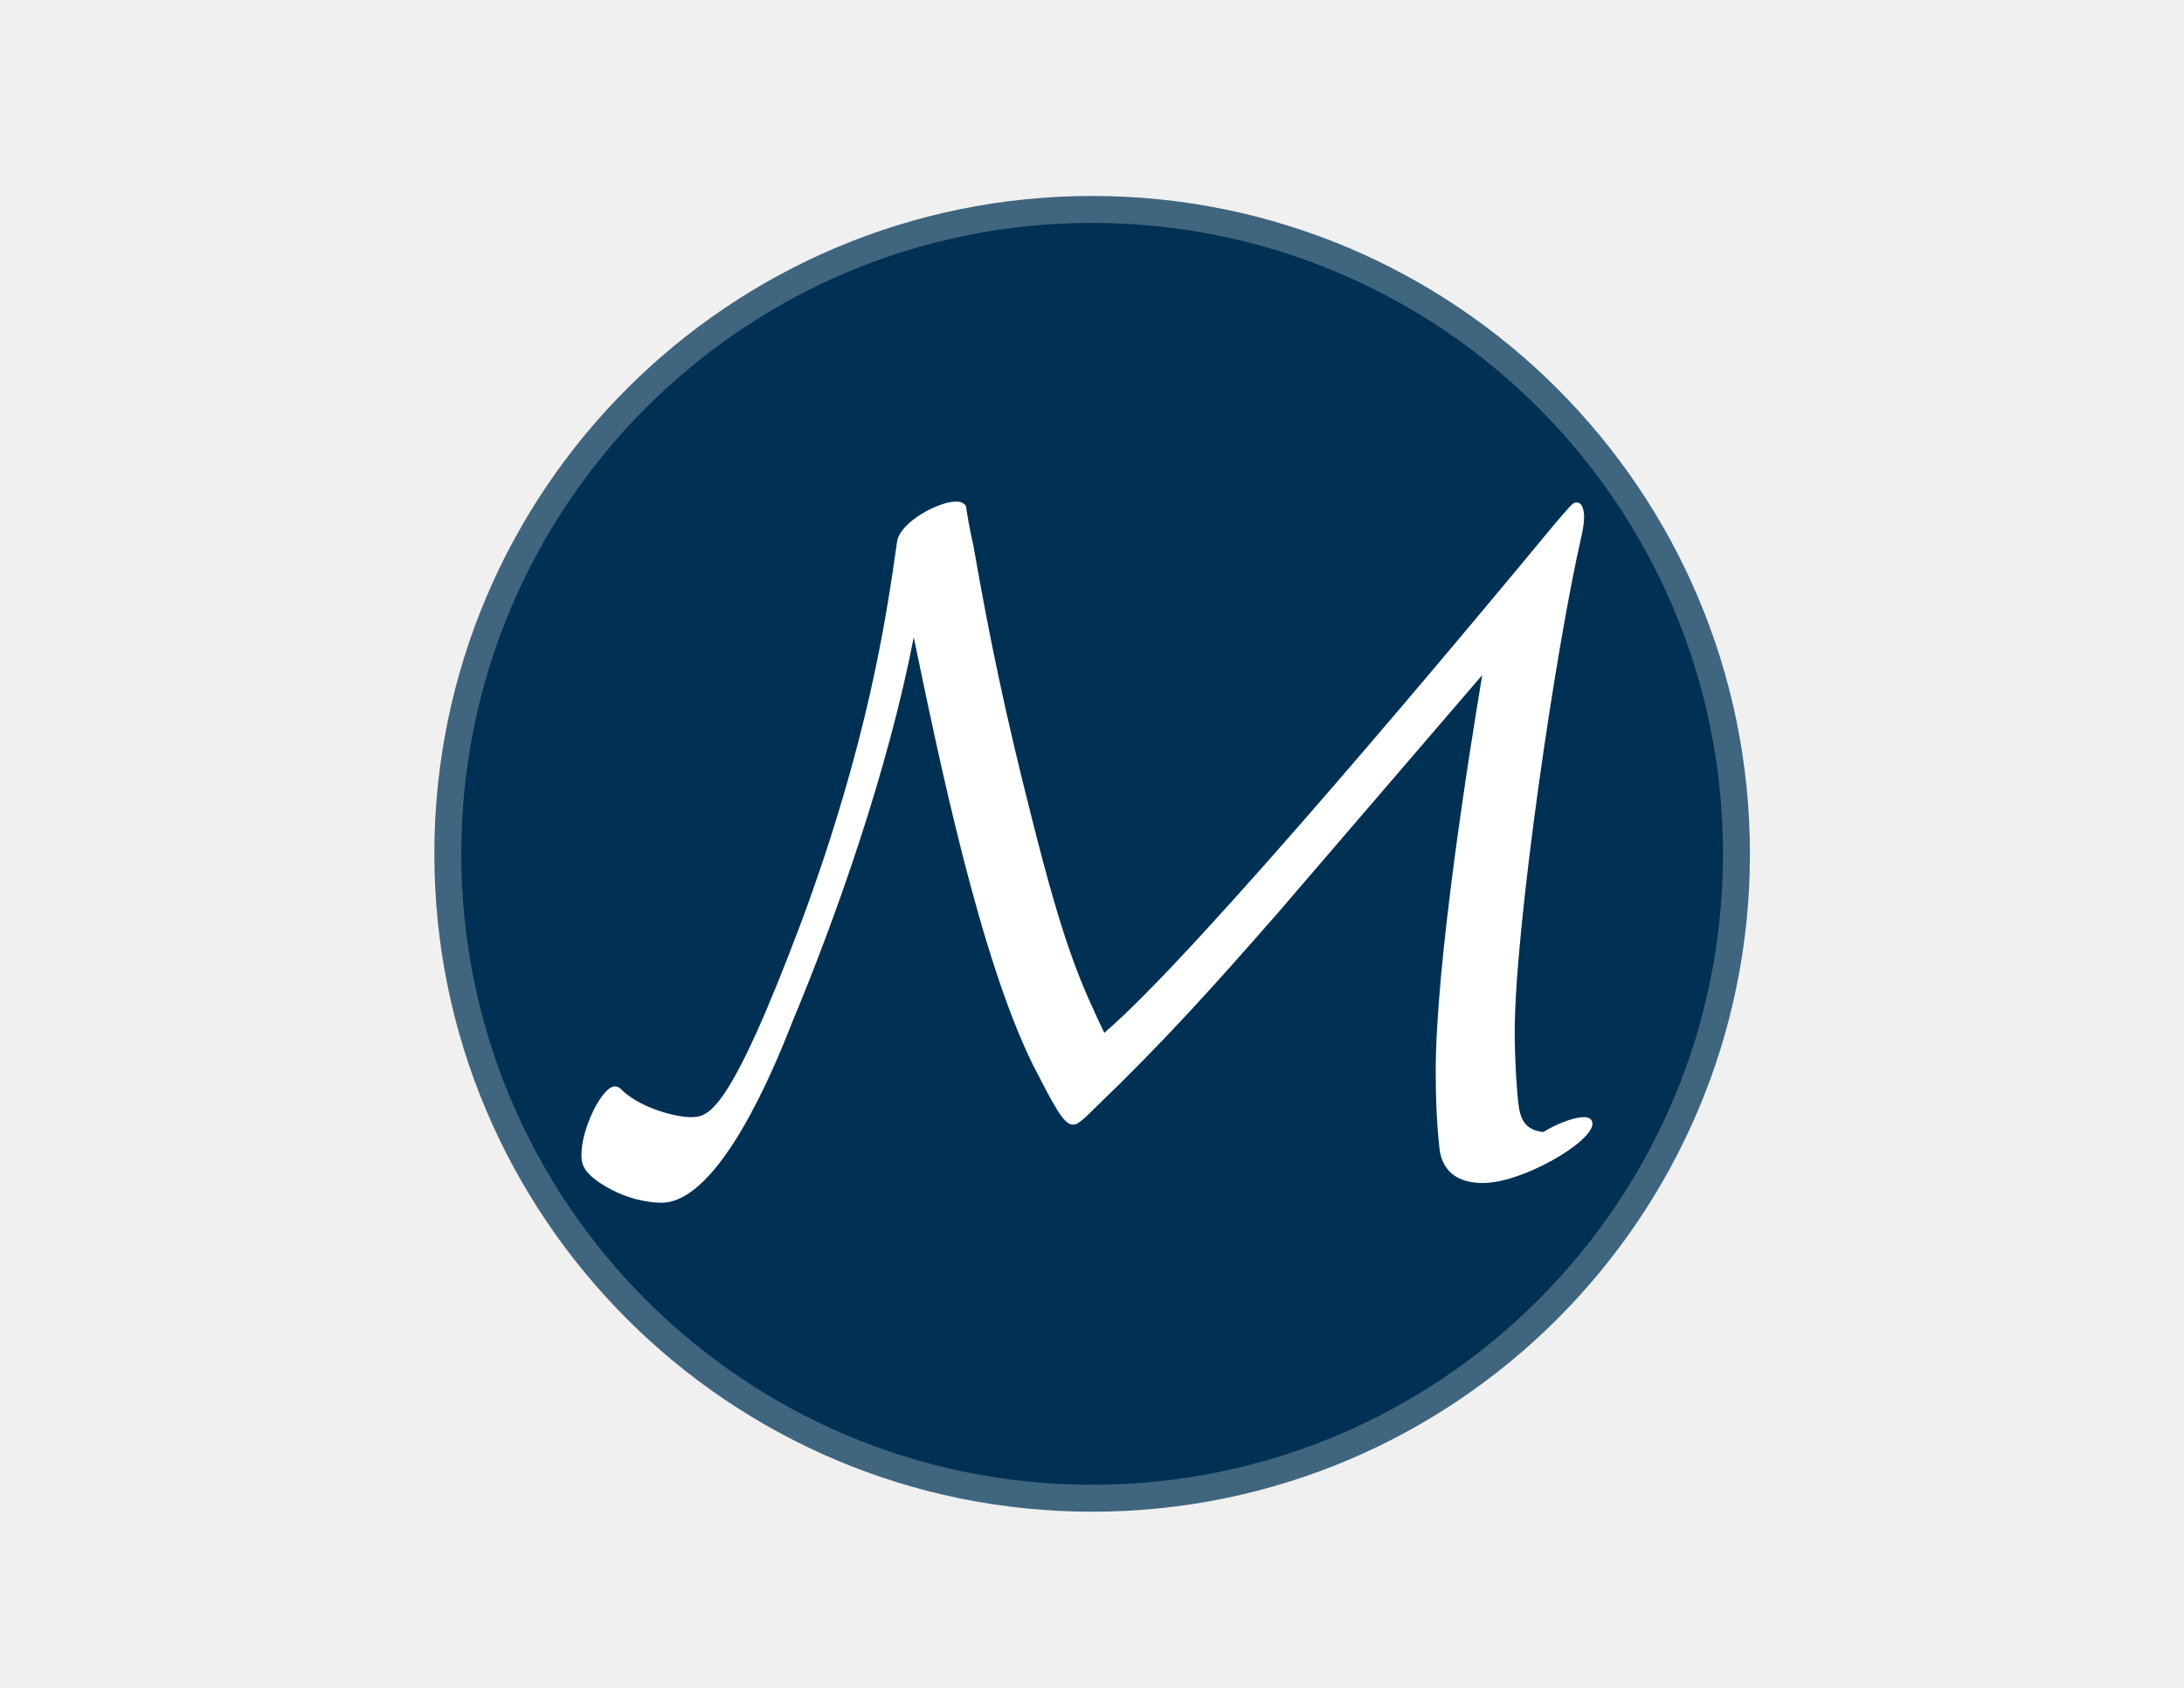
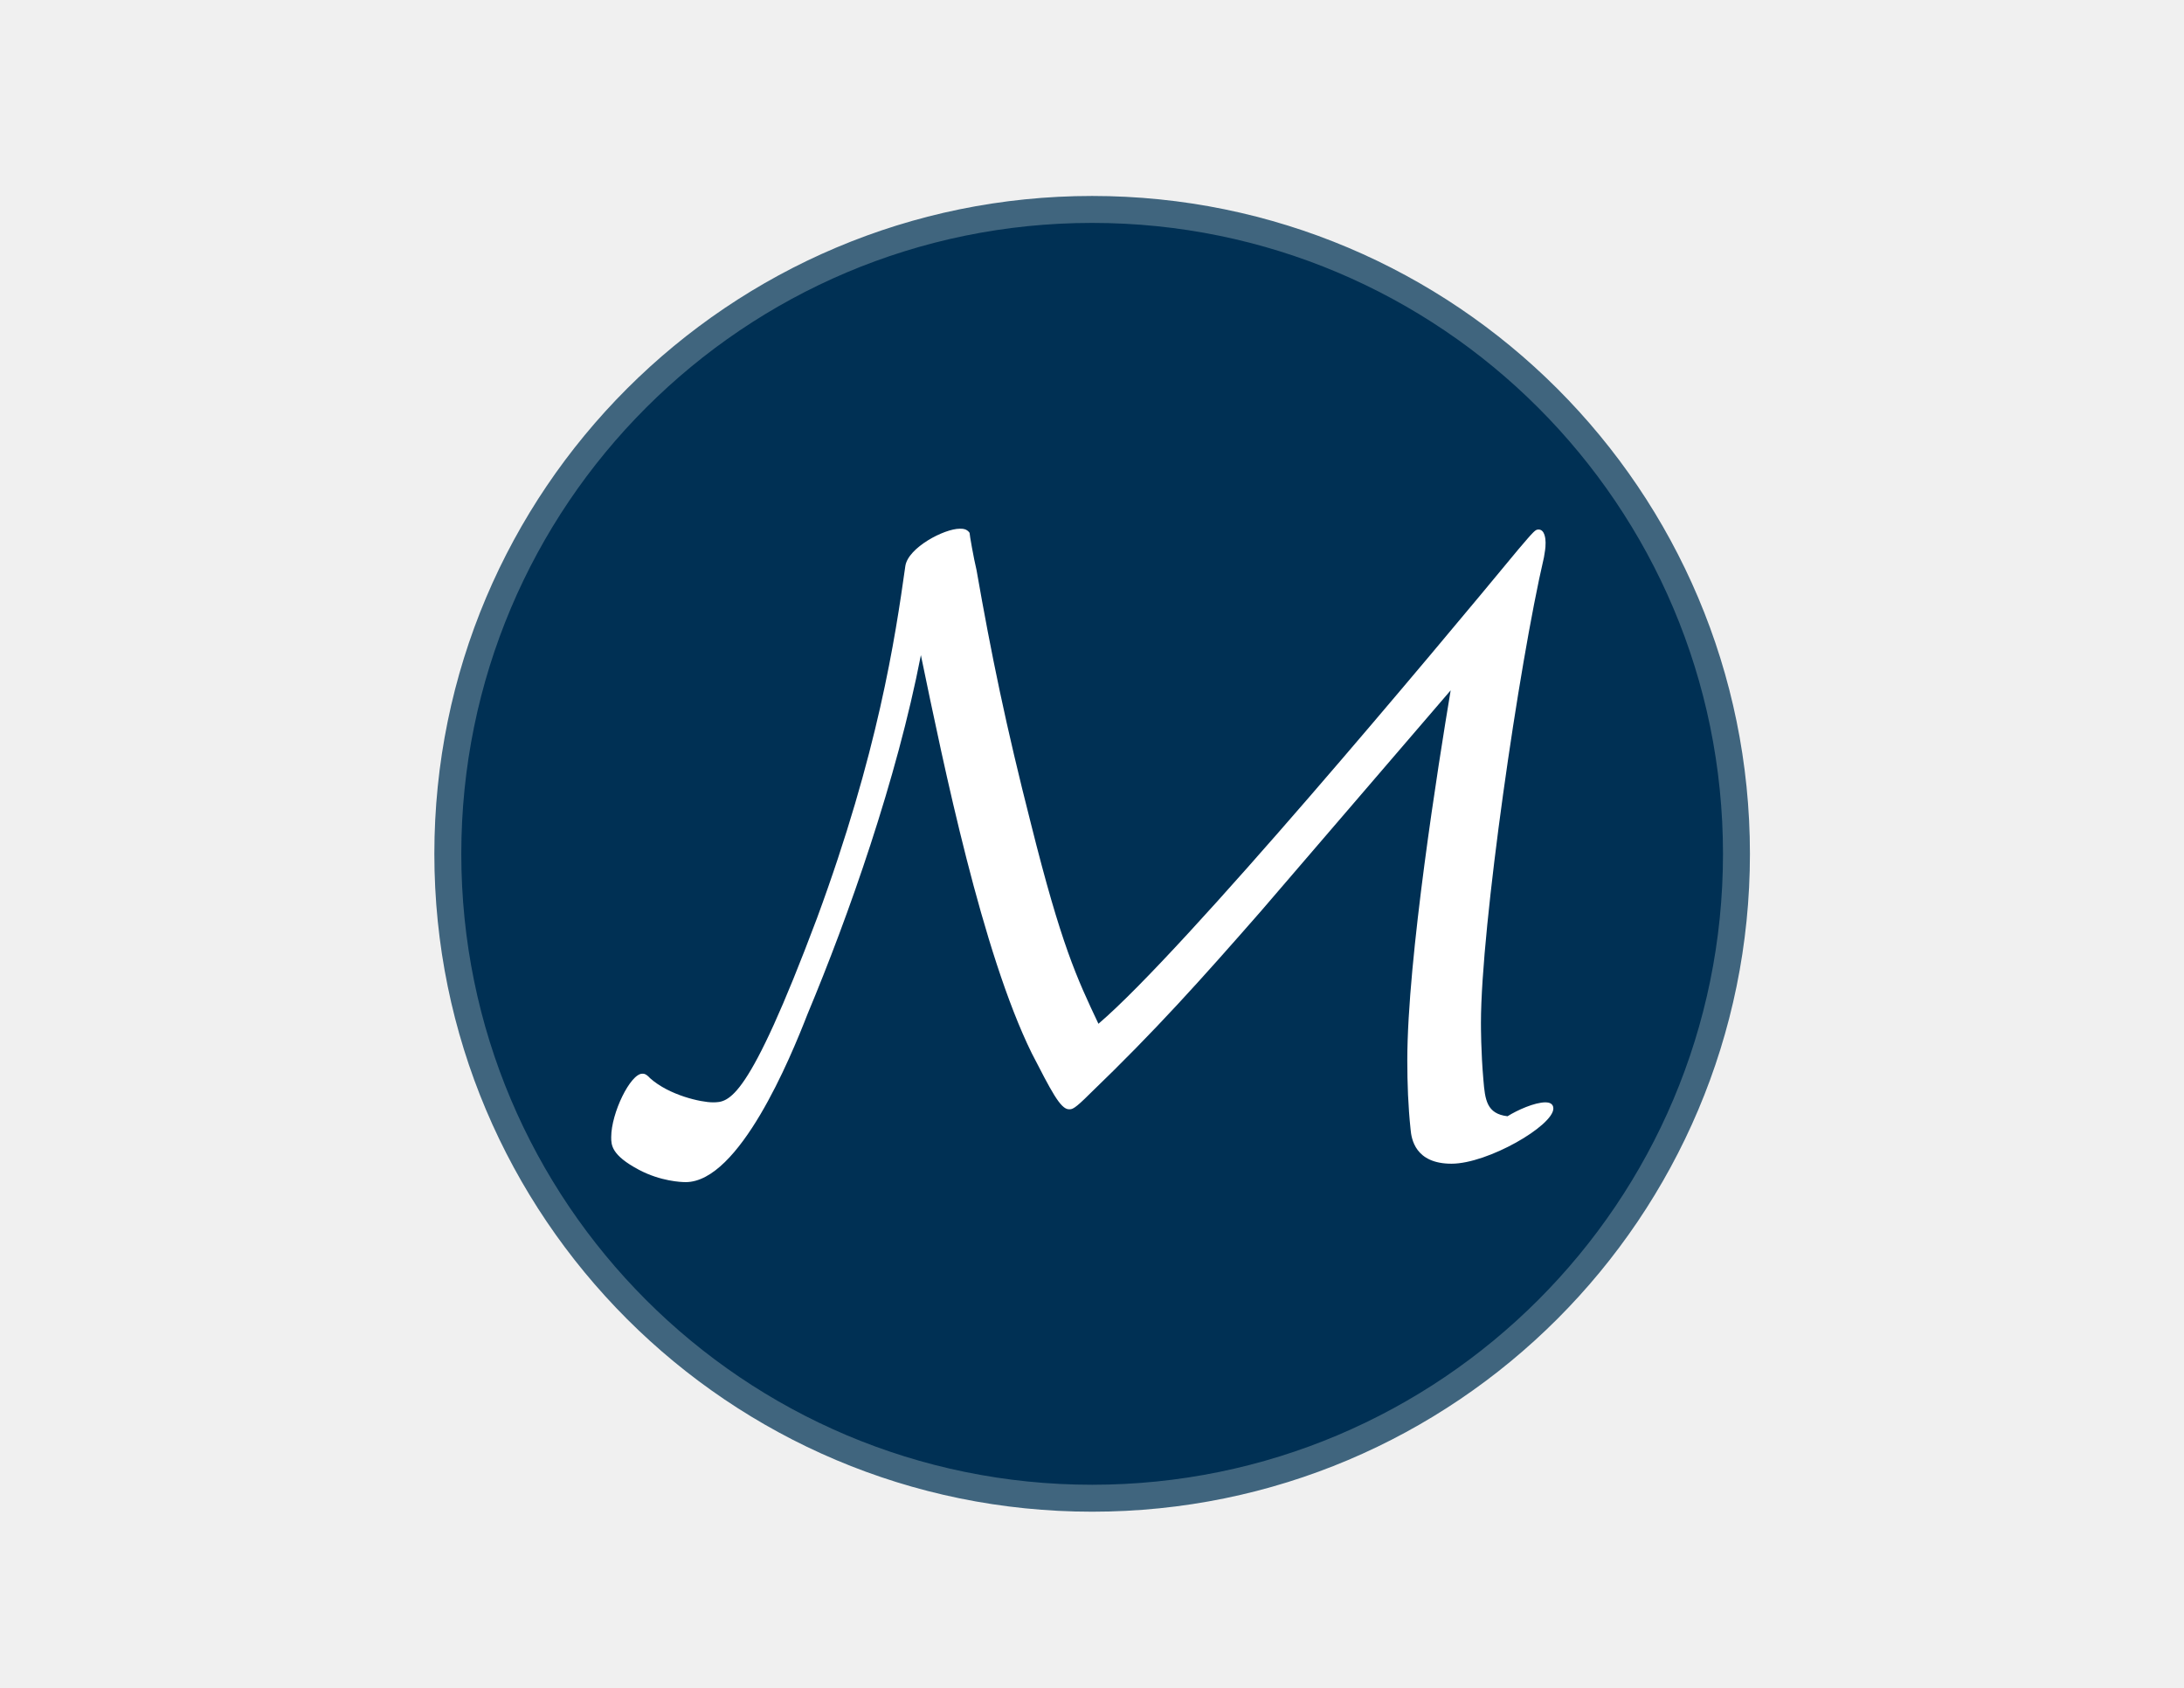
<svg xmlns="http://www.w3.org/2000/svg" version="1.1" id="svg1" width="1056" height="816" viewBox="0 0 1056 816">
  <defs id="defs1" />
  <g id="g1">
    <path id="path2" d="m 839.607,412.792 c 0,-172.06 -139.478,-311.539 -311.539,-311.539 -172.06,0 -311.539,139.478 -311.539,311.539 0,172.06 139.478,311.539 311.539,311.539 172.06,0 311.539,-139.478 311.539,-311.539 z" style="fill:#003054;fill-opacity:1;fill-rule:nonzero;stroke:#40657e;stroke-width:13.029;stroke-dasharray:none;stroke-opacity:1" />
-     <path id="path3" d="m 441.818,308.097 c 12.099,58.37 31.838,154.309 57.521,206.524 9.976,19.315 14.858,29.079 19.315,29.079 1.698,0 2.759,0 10.825,-8.066 33.961,-32.687 57.309,-58.795 88.723,-94.666 L 716.688,326.351 c -6.368,38.206 -22.499,139.239 -22.499,191.879 0,12.098 0.423,23.773 1.698,35.871 0.423,4.882 2.335,17.829 21.226,17.829 18.891,0 52.851,-19.74 52.851,-28.654 0,-2.759 -2.547,-3.184 -4.033,-3.184 -5.731,0 -14.646,4.033 -19.74,7.217 -10.825,-1.273 -11.674,-8.49 -12.523,-18.891 -1.273,-14.433 -1.273,-27.805 -1.273,-29.503 0,-49.88 19.74,-185.936 32.687,-241.546 0.423,-3.184 0.849,-4.033 0.849,-7.641 0,-1.91 -0.424,-6.792 -3.608,-6.792 -1.698,0 -2.123,0.424 -10.613,10.4 -42.239,51.153 -173.412,208.222 -217.774,246.004 -11.249,-23.773 -19.315,-40.965 -35.022,-103.793 -12.948,-50.729 -20.589,-87.874 -28.23,-131.598 -1.486,-6.155 -3.608,-18.254 -3.608,-19.315 -1.486,-2.123 -3.608,-2.123 -5.094,-2.123 -8.066,0 -26.744,9.764 -28.23,19.315 -5.306,37.781 -14.221,97.001 -45.847,182.752 -35.871,95.515 -45.635,95.515 -54.125,95.515 -5.943,0 -22.499,-3.608 -32.475,-12.523 -2.122,-2.335 -3.184,-2.335 -4.033,-2.335 -6.155,0 -16.131,20.376 -16.131,32.9 0,4.033 0,9.339 14.433,16.98 11.25,5.943 21.862,6.368 24.197,6.368 27.806,0 54.337,-64.313 63.252,-87.237 21.226,-50.729 46.272,-121.622 58.795,-186.148 z m 0,0" style="fill:#ffffff;fill-opacity:1;fill-rule:nonzero;stroke:none;stroke-width:18.112" aria-label="M" />
+     <path id="path3" d="m 445.267,316.734 c 11.275,54.396 29.67,143.803 53.605,192.462 9.297,18 13.846,27.099 18,27.099 1.582,0 2.572,0 10.088,-7.516 31.649,-30.462 53.407,-54.792 82.682,-88.22 l 91.781,-106.814 c -5.934,35.605 -20.967,129.759 -20.967,178.814 0,11.275 0.395,22.154 1.582,33.429 0.395,4.55 2.176,16.615 19.78,16.615 17.604,0 49.253,-18.396 49.253,-26.703 0,-2.571 -2.374,-2.967 -3.758,-2.967 -5.341,0 -13.648,3.758 -18.396,6.725 -10.088,-1.186 -10.879,-7.912 -11.67,-17.604 -1.186,-13.451 -1.186,-25.912 -1.186,-27.495 0,-46.484 18.396,-173.276 30.462,-225.1 0.395,-2.967 0.791,-3.758 0.791,-7.121 0,-1.78 -0.395,-6.33 -3.363,-6.33 -1.582,0 -1.978,0.395 -9.89,9.692 -39.363,47.67 -161.605,194.045 -202.946,229.254 -10.484,-22.154 -18,-38.176 -32.638,-96.726 -12.066,-47.275 -19.187,-81.891 -26.308,-122.638 -1.385,-5.736 -3.363,-17.011 -3.363,-18 -1.385,-1.978 -3.363,-1.978 -4.747,-1.978 -7.516,0 -24.923,9.099 -26.308,18 -4.945,35.209 -13.253,90.396 -42.726,170.309 -33.429,89.011 -42.528,89.011 -50.44,89.011 -5.538,0 -20.967,-3.363 -30.264,-11.67 -1.978,-2.176 -2.967,-2.176 -3.758,-2.176 -5.736,0 -15.033,18.989 -15.033,30.66 0,3.758 0,8.703 13.451,15.824 10.484,5.539 20.374,5.934 22.55,5.934 25.912,0 50.638,-59.934 58.945,-81.297 19.78,-47.275 43.121,-113.341 54.792,-173.473 z m 0,0" style="fill:#ffffff;fill-opacity:1;fill-rule:nonzero;stroke:none;stroke-width:16.879" aria-label="M" />
  </g>
</svg>
